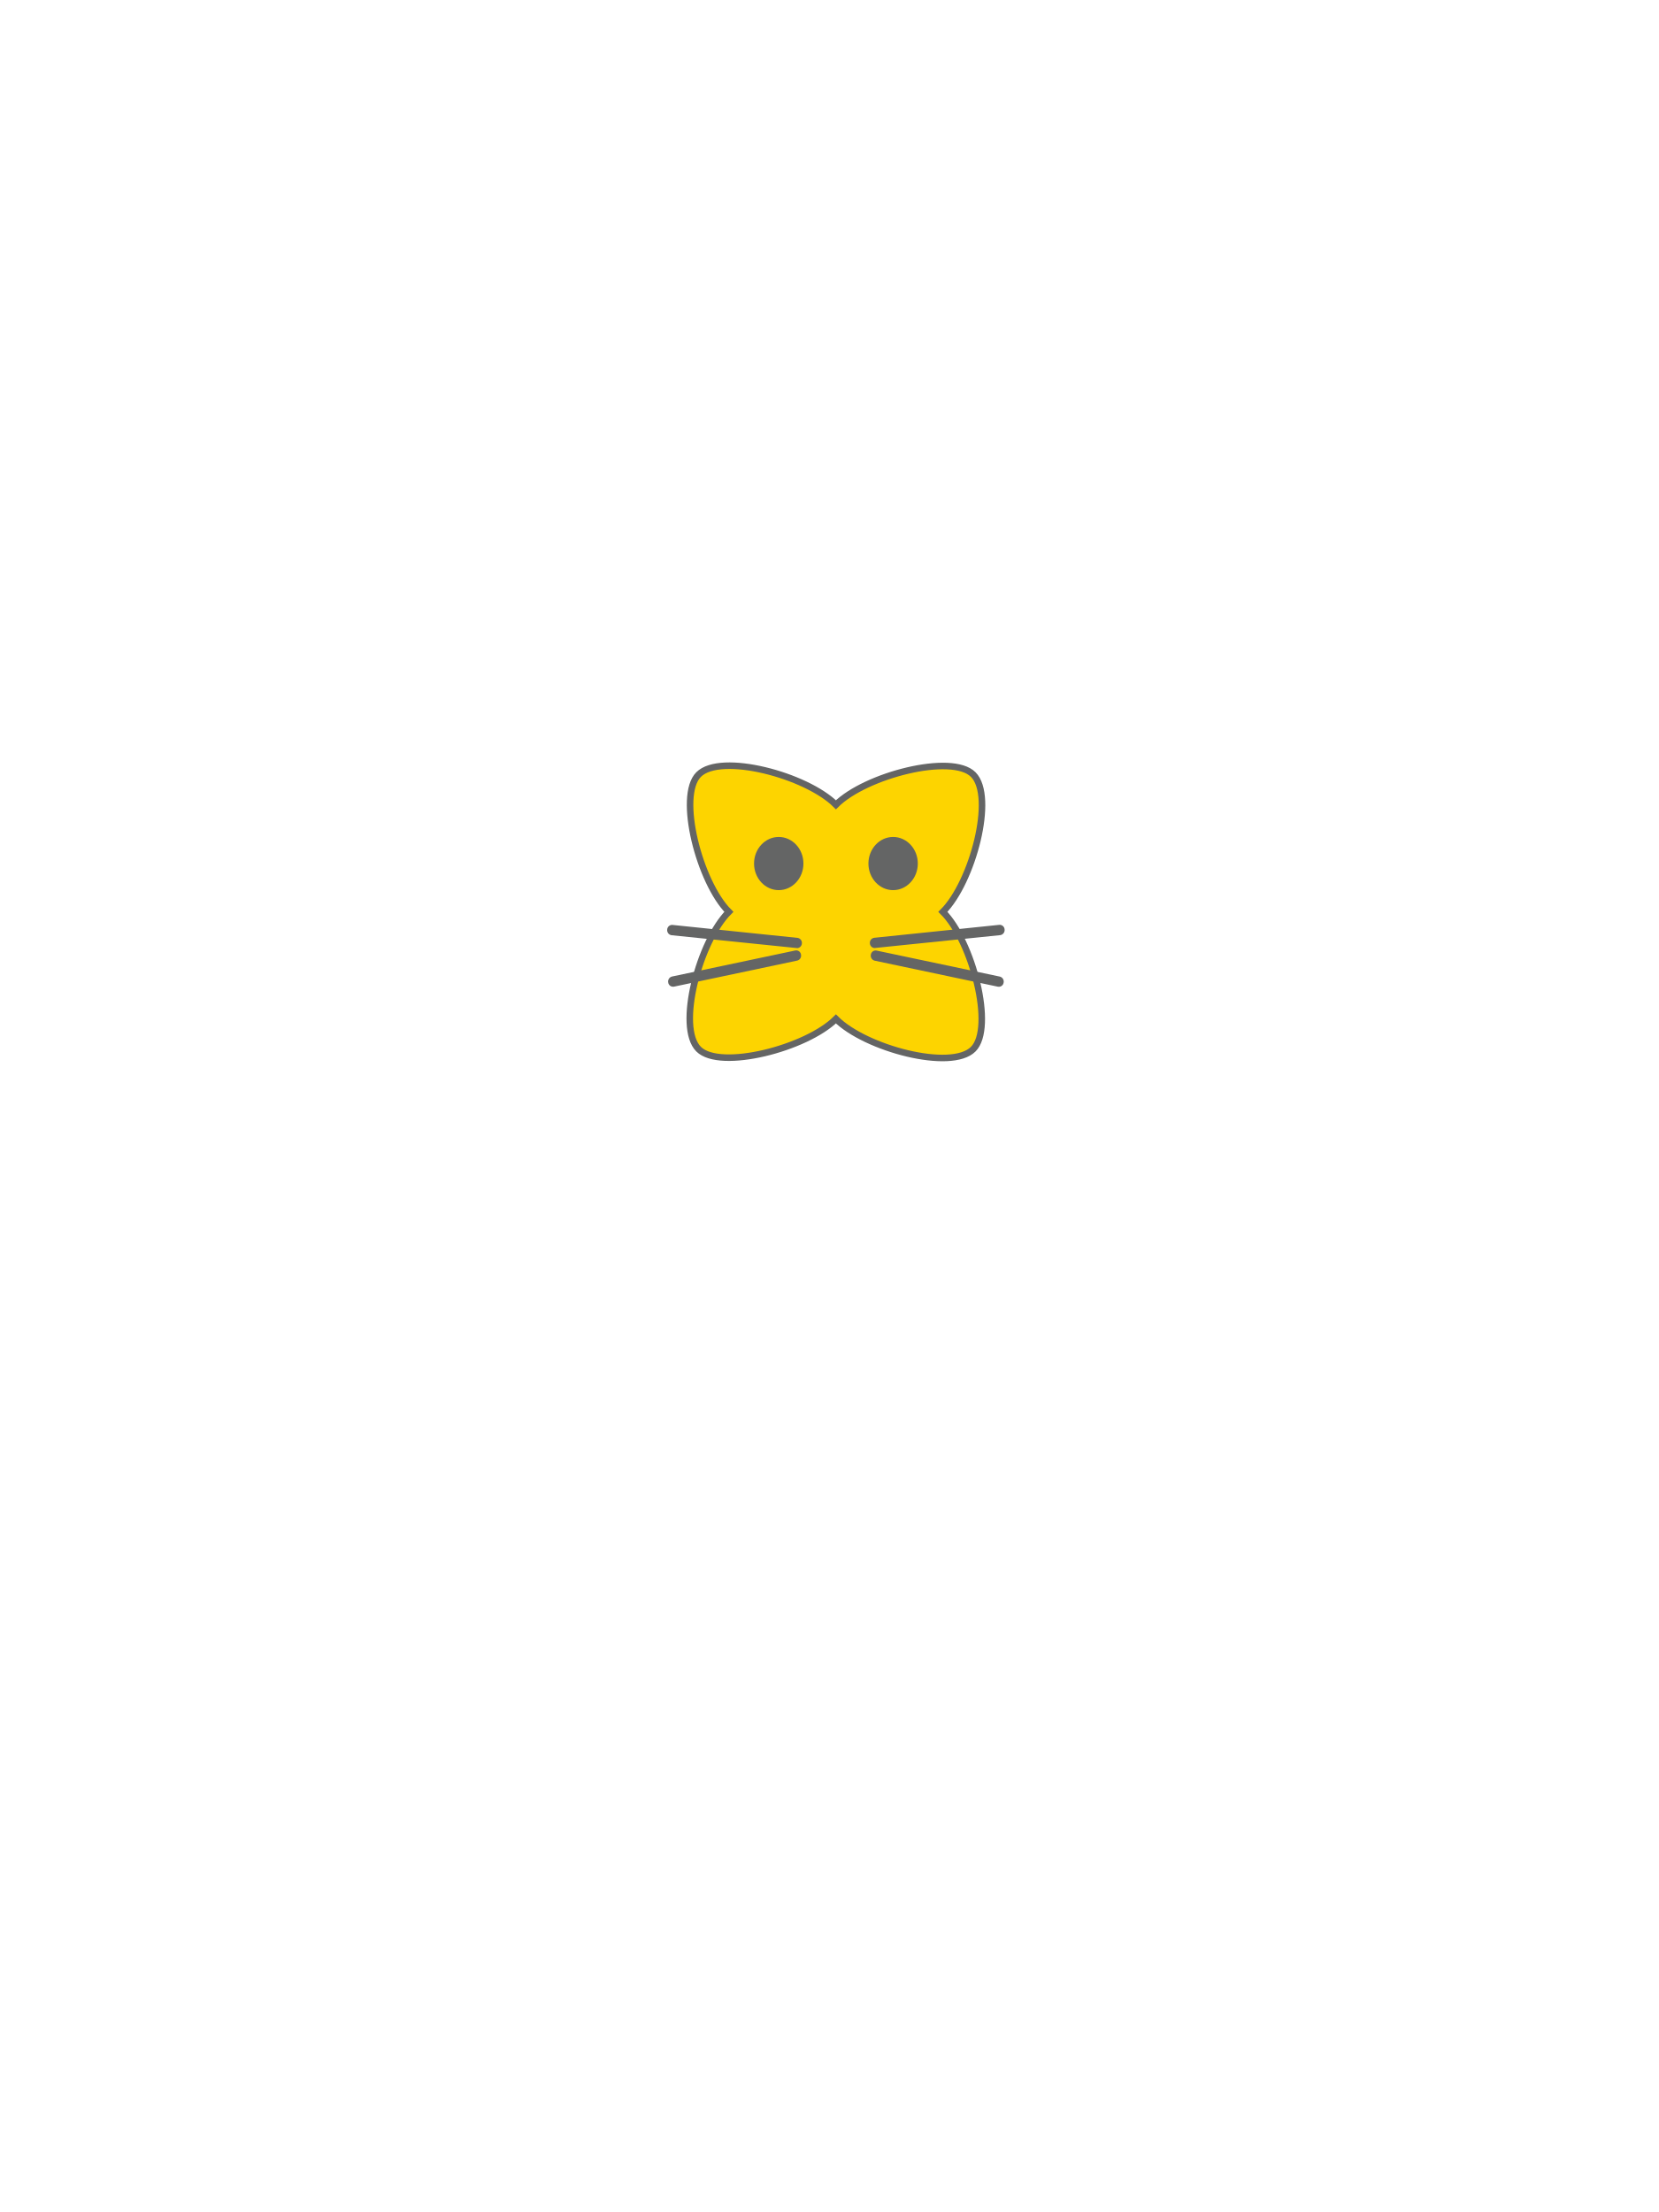
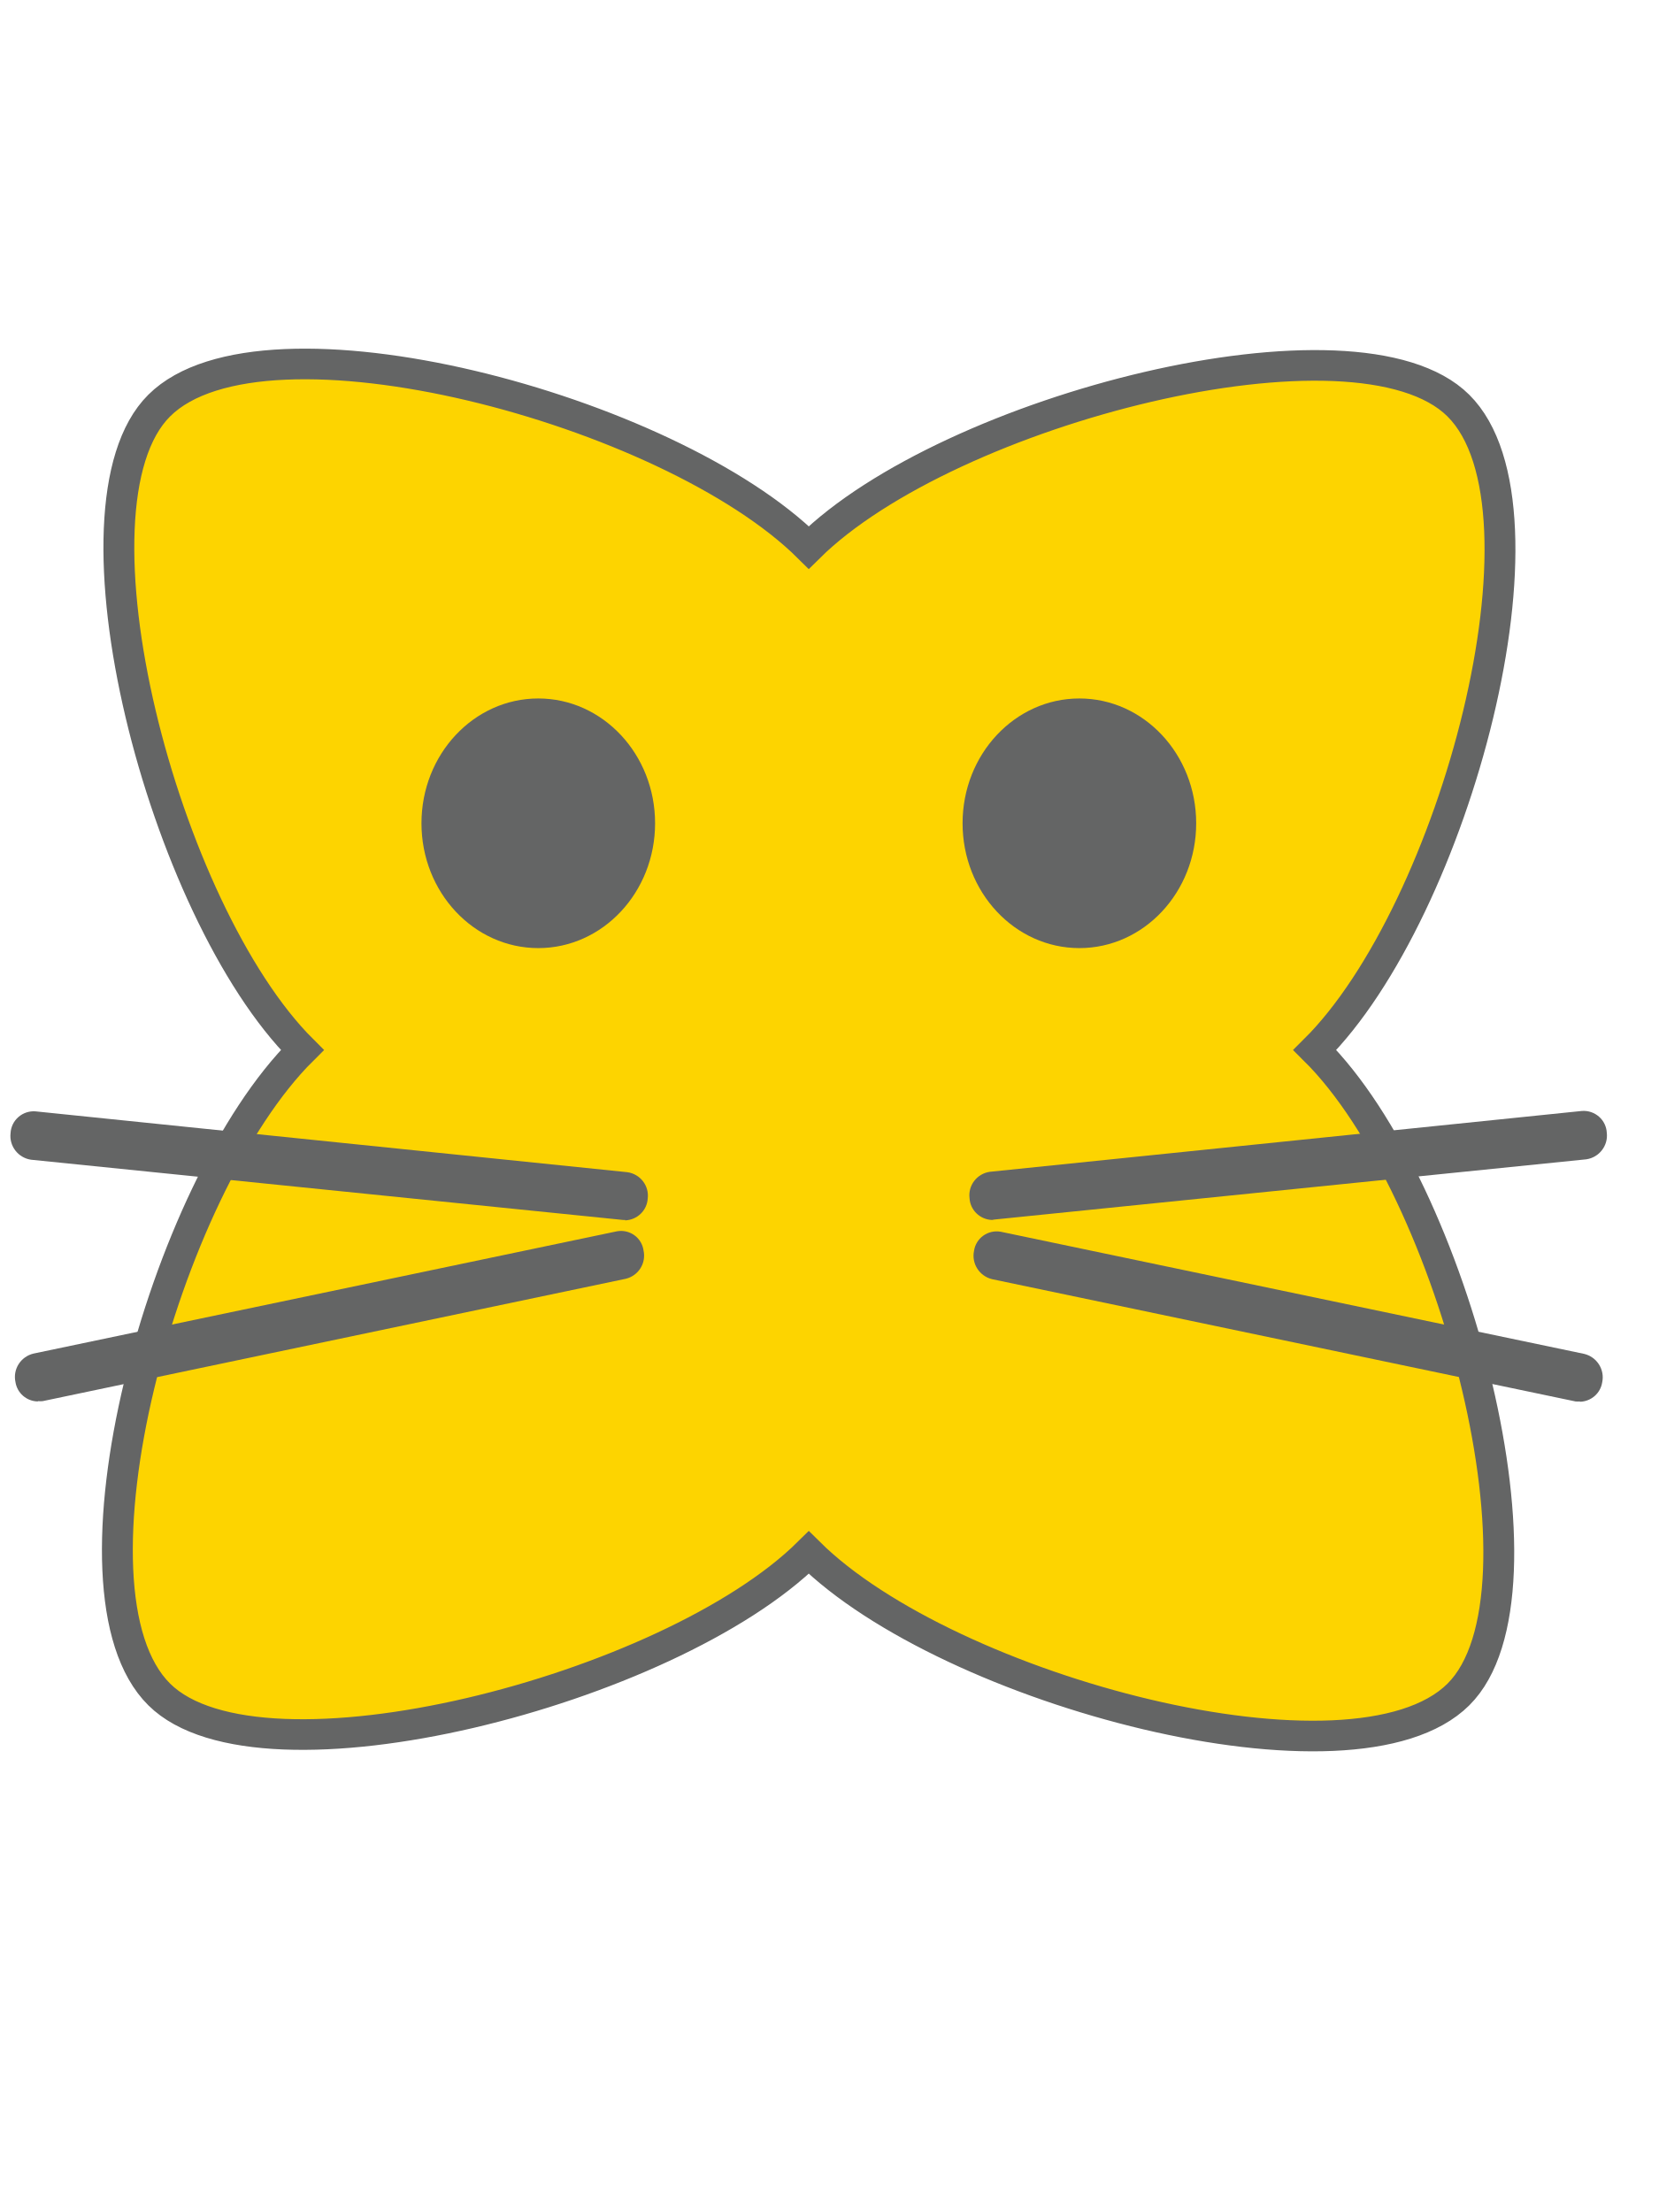
<svg xmlns="http://www.w3.org/2000/svg" viewBox="0 0 768 1024">
  <defs>
    <style>.cls-1{isolation:isolate;}.cls-2{opacity:0.67;mix-blend-mode:multiply;}.cls-3{fill:#fdd400;}.cls-4{fill:none;stroke:#646565;stroke-miterlimit:10;stroke-width:3.02px;}.cls-5{fill:#646565;}</style>
  </defs>
-   <g class="cls-1">
+   <g class="cls-1" style="" transform="matrix(4.730734, 0, 0, 4.693919, -1456.245, -1495.319)">
    <g id="Layer_4" data-name="Layer 4">
      <path class="cls-3" d="M450.53,358.56c-9.93-9.94-49.89.37-63.56,14-13.66-13.67-53.34-24.25-63.56-14-9.93,9.93.38,49.89,14,63.56-13.66,13.66-24.25,53.35-14,63.56,9.94,9.93,49.9-.38,63.56-14,13.67,13.66,53.35,24.25,63.57,14,9.93-9.94-.38-49.9-14.05-63.56C450.16,408.45,460.75,368.77,450.53,358.56ZM387,422.12Z" />
      <path class="cls-4" d="M450.53,358.56c-9.93-9.94-49.89.37-63.56,14-13.66-13.67-53.34-24.25-63.56-14-9.93,9.93.38,49.89,14,63.56-13.66,13.66-24.25,53.35-14,63.56,9.94,9.93,49.9-.38,63.56-14,13.67,13.66,53.35,24.25,63.57,14,9.93-9.94-.38-49.9-14.05-63.56C450.16,408.45,460.75,368.77,450.53,358.56ZM387,422.12Z" />
      <path class="cls-5" d="M369,438.88h-.21l-57.93-5.94a2.37,2.37,0,0,1-2-2.62,2.27,2.27,0,0,1,2.43-2.15l57.92,6a2.34,2.34,0,0,1,2,2.6,2.29,2.29,0,0,1-2.21,2.15Z" />
      <path class="cls-5" d="M311.51,456.78a2.25,2.25,0,0,1-2.17-1.91,2.37,2.37,0,0,1,1.76-2.81L368.2,440a2.22,2.22,0,0,1,2.6,1.89,2.35,2.35,0,0,1-1.73,2.79L312,456.75a2.22,2.22,0,0,1-.44,0Z" />
      <path class="cls-5" d="M404.9,438.88a2.28,2.28,0,0,1-2.2-2.15,2.34,2.34,0,0,1,2-2.6l57.94-6a2.27,2.27,0,0,1,2.42,2.15,2.37,2.37,0,0,1-2,2.62l-57.93,5.94Z" />
      <path class="cls-5" d="M462.43,456.78a2.17,2.17,0,0,1-.43,0l-57.1-12.06a2.38,2.38,0,0,1-1.76-2.79,2.24,2.24,0,0,1,2.6-1.89l57.11,12.05a2.38,2.38,0,0,1,1.76,2.81,2.26,2.26,0,0,1-2.18,1.91Z" />
      <ellipse class="cls-5" cx="360.5" cy="399.76" rx="11.43" ry="12.31" />
      <ellipse class="cls-5" cx="413.45" cy="399.76" rx="11.43" ry="12.31" />
    </g>
  </g>
</svg>
